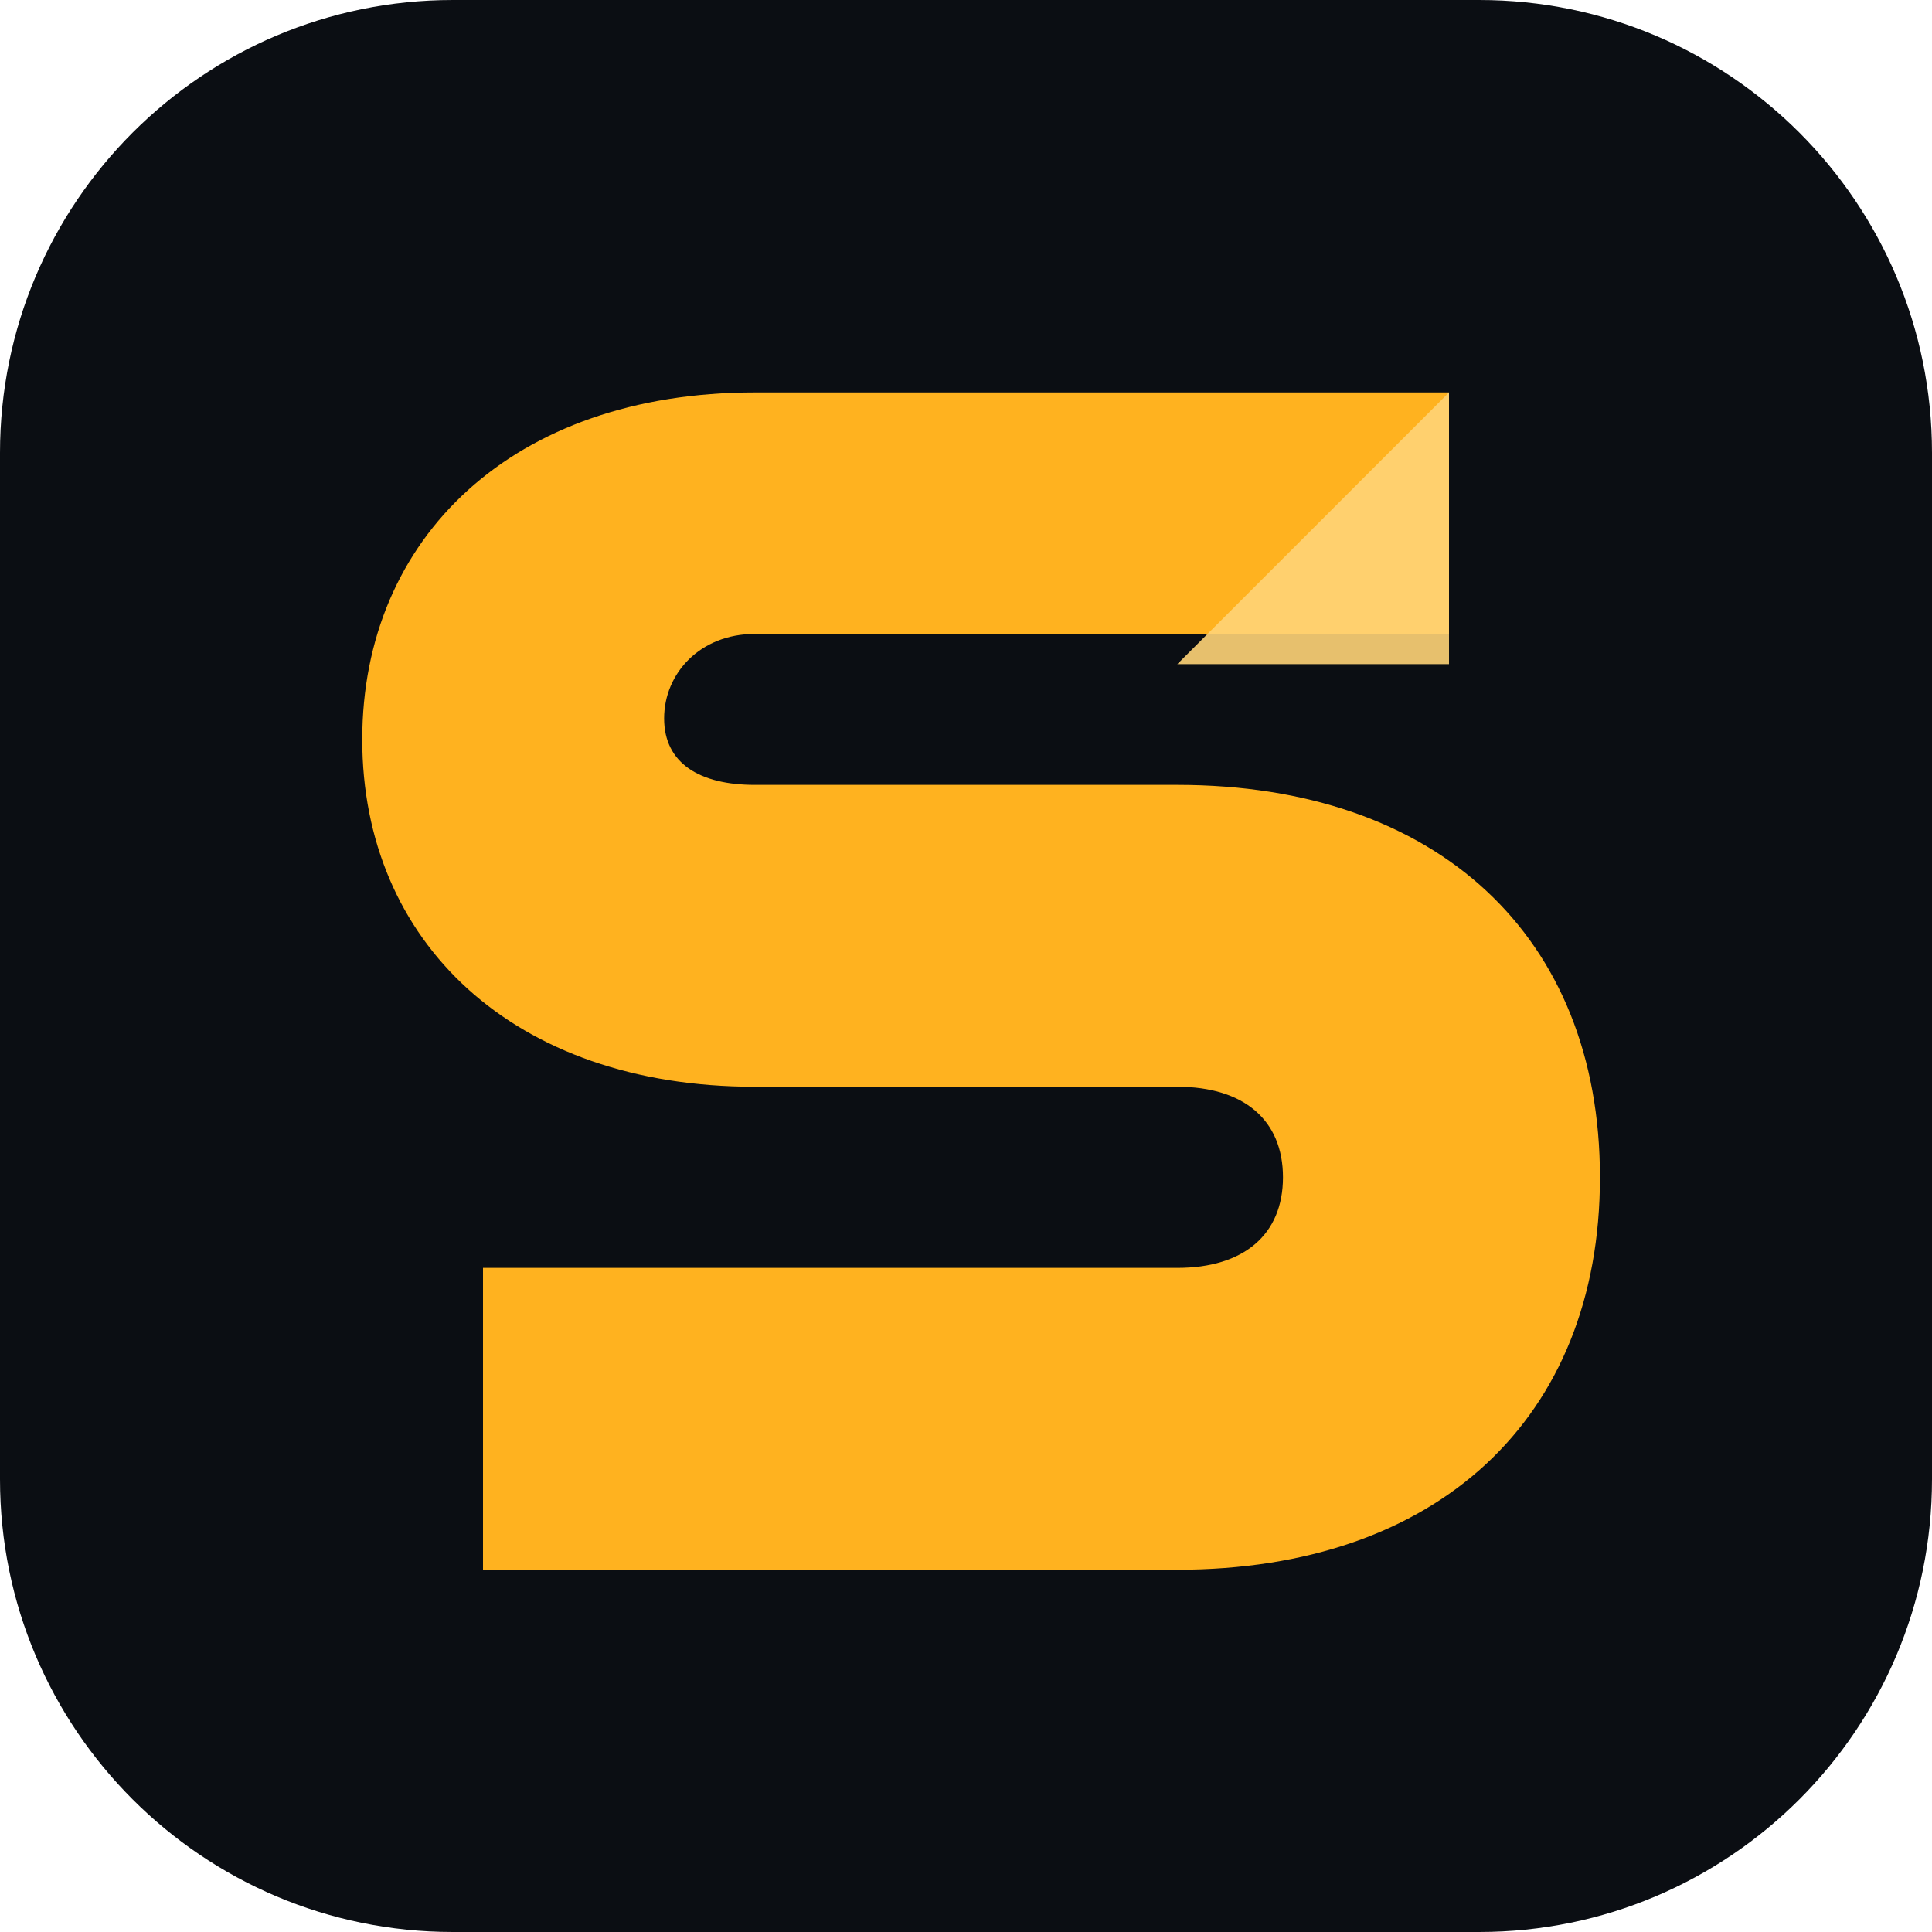
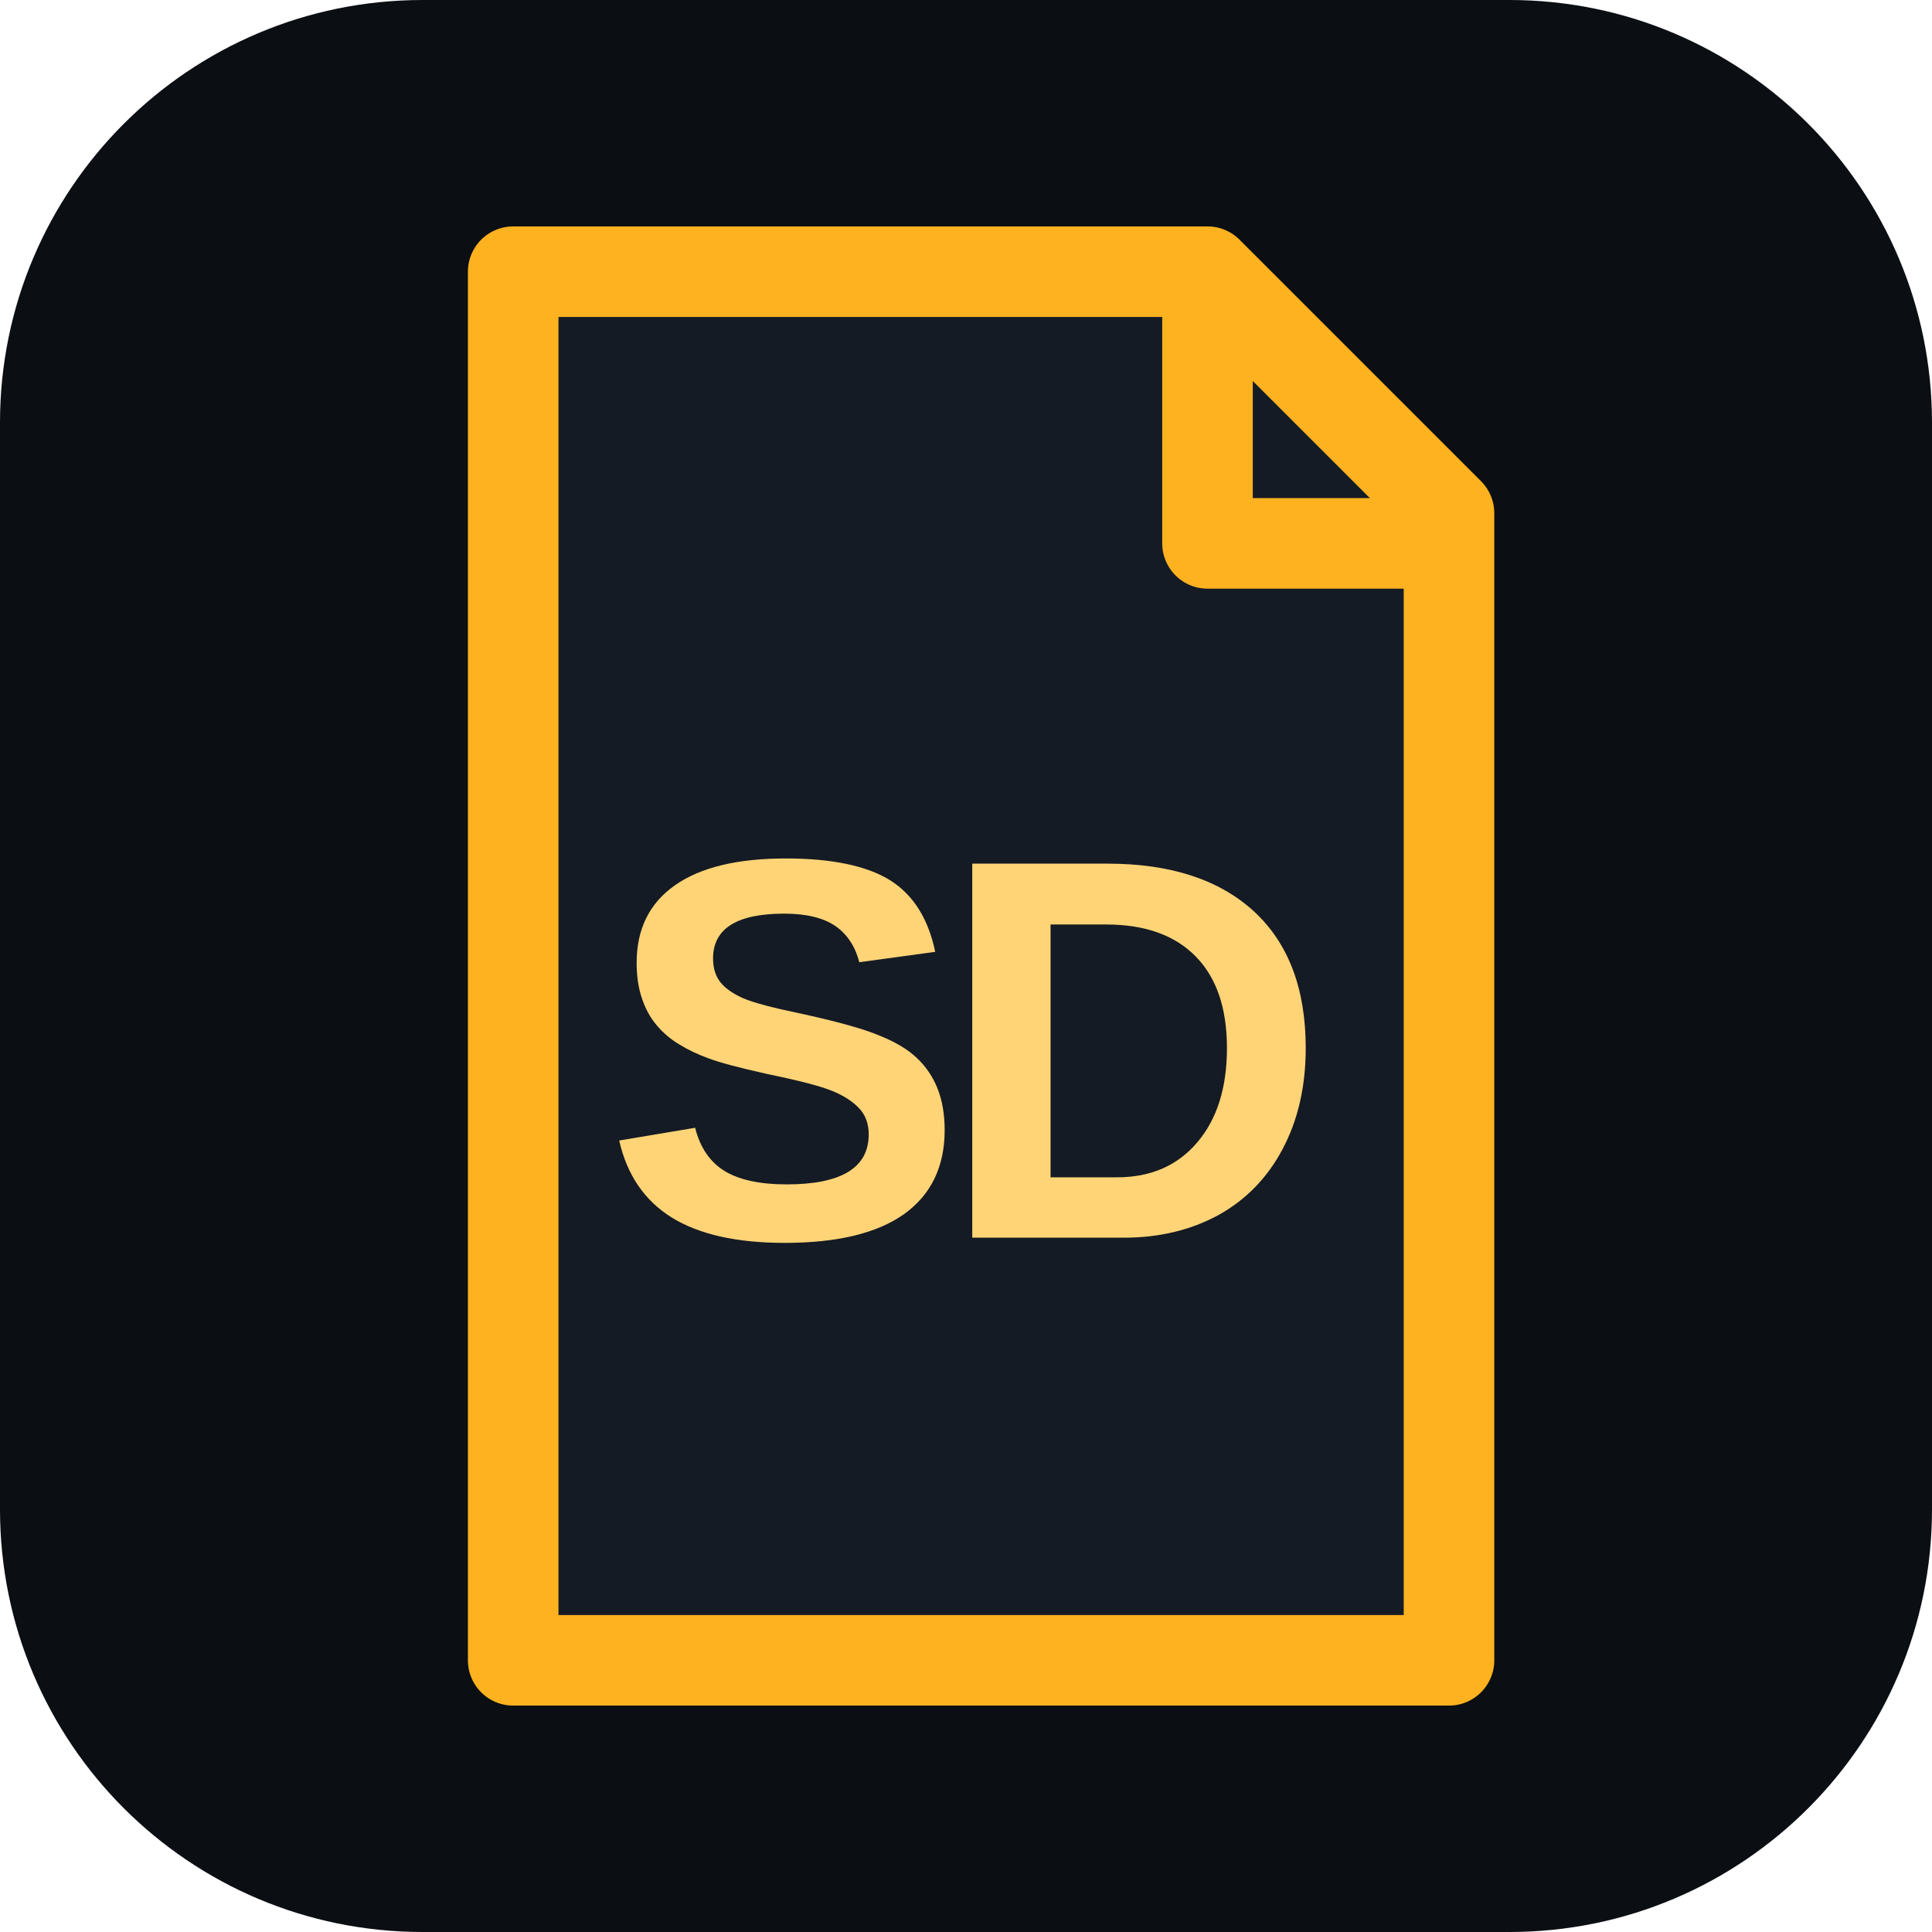
- <svg xmlns="http://www.w3.org/2000/svg" viewBox="0 0 64 64" role="img" aria-label="Supercar Docs">
-   <rect width="64" height="64" rx="15" fill="#0b0e13" />
-   <path d="M48 13H25c-8 0-13 4.8-13 11.5S17 36 25 36h14c2.2 0 3.5 1.1 3.5 3s-1.3 3-3.5 3H16v10h23c8.6 0 14-5 14-13s-5.4-13-14-13H25c-1.8 0-3-.7-3-2.2s1.2-2.8 3-2.8h23z" fill="#ffb21f" />
-   <path d="M48 13v9H39z" fill="#ffd477" opacity=".9" />
+ <svg xmlns="http://www.w3.org/2000/svg" viewBox="0 0 64 64" role="img" aria-label="Supercar Docs SD document mark">
+   <rect width="64" height="64" rx="14" fill="#0b0e13" />
+   <path d="M17 9h23l8 8v38H17z" fill="#151b24" stroke="#ffb21f" stroke-width="3" stroke-linejoin="round" />
+   <path d="M40 9v9h8" fill="none" stroke="#ffb21f" stroke-width="3" stroke-linejoin="round" />
+   <text x="32" y="41" text-anchor="middle" fill="#ffd477" font-family="Arial,sans-serif" font-size="18" font-weight="900" letter-spacing="-1">SD</text>
</svg>
